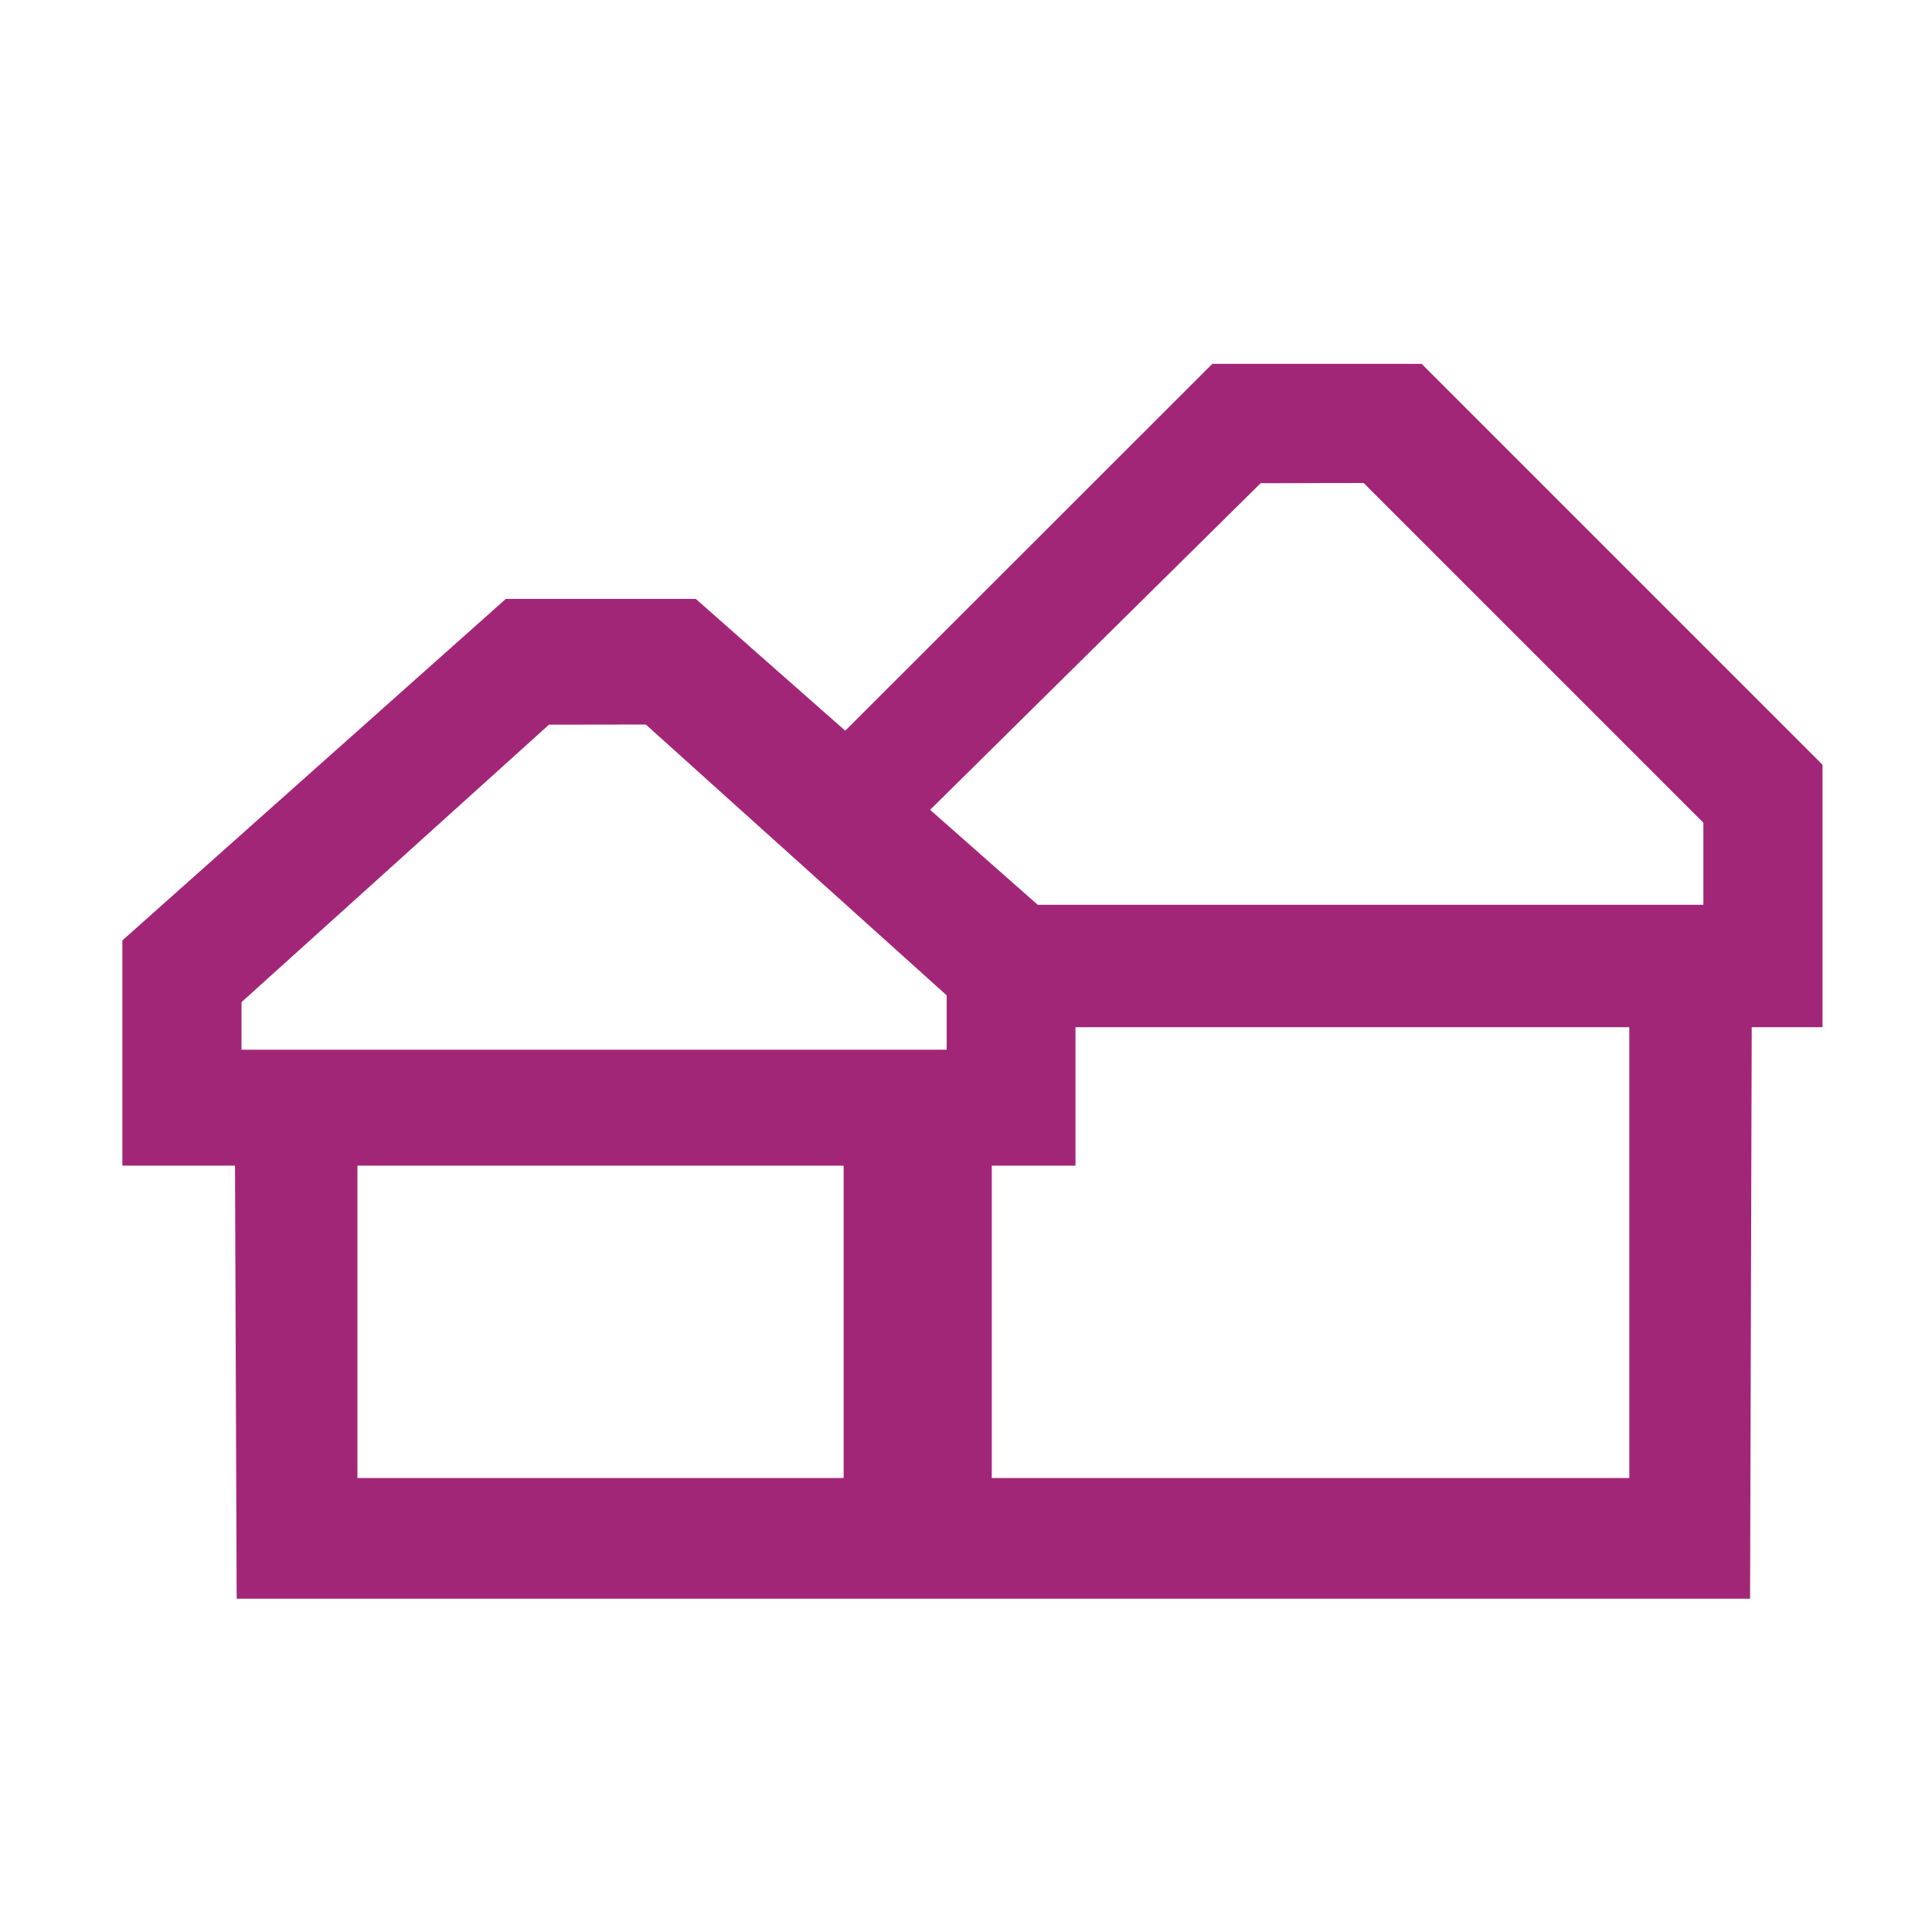
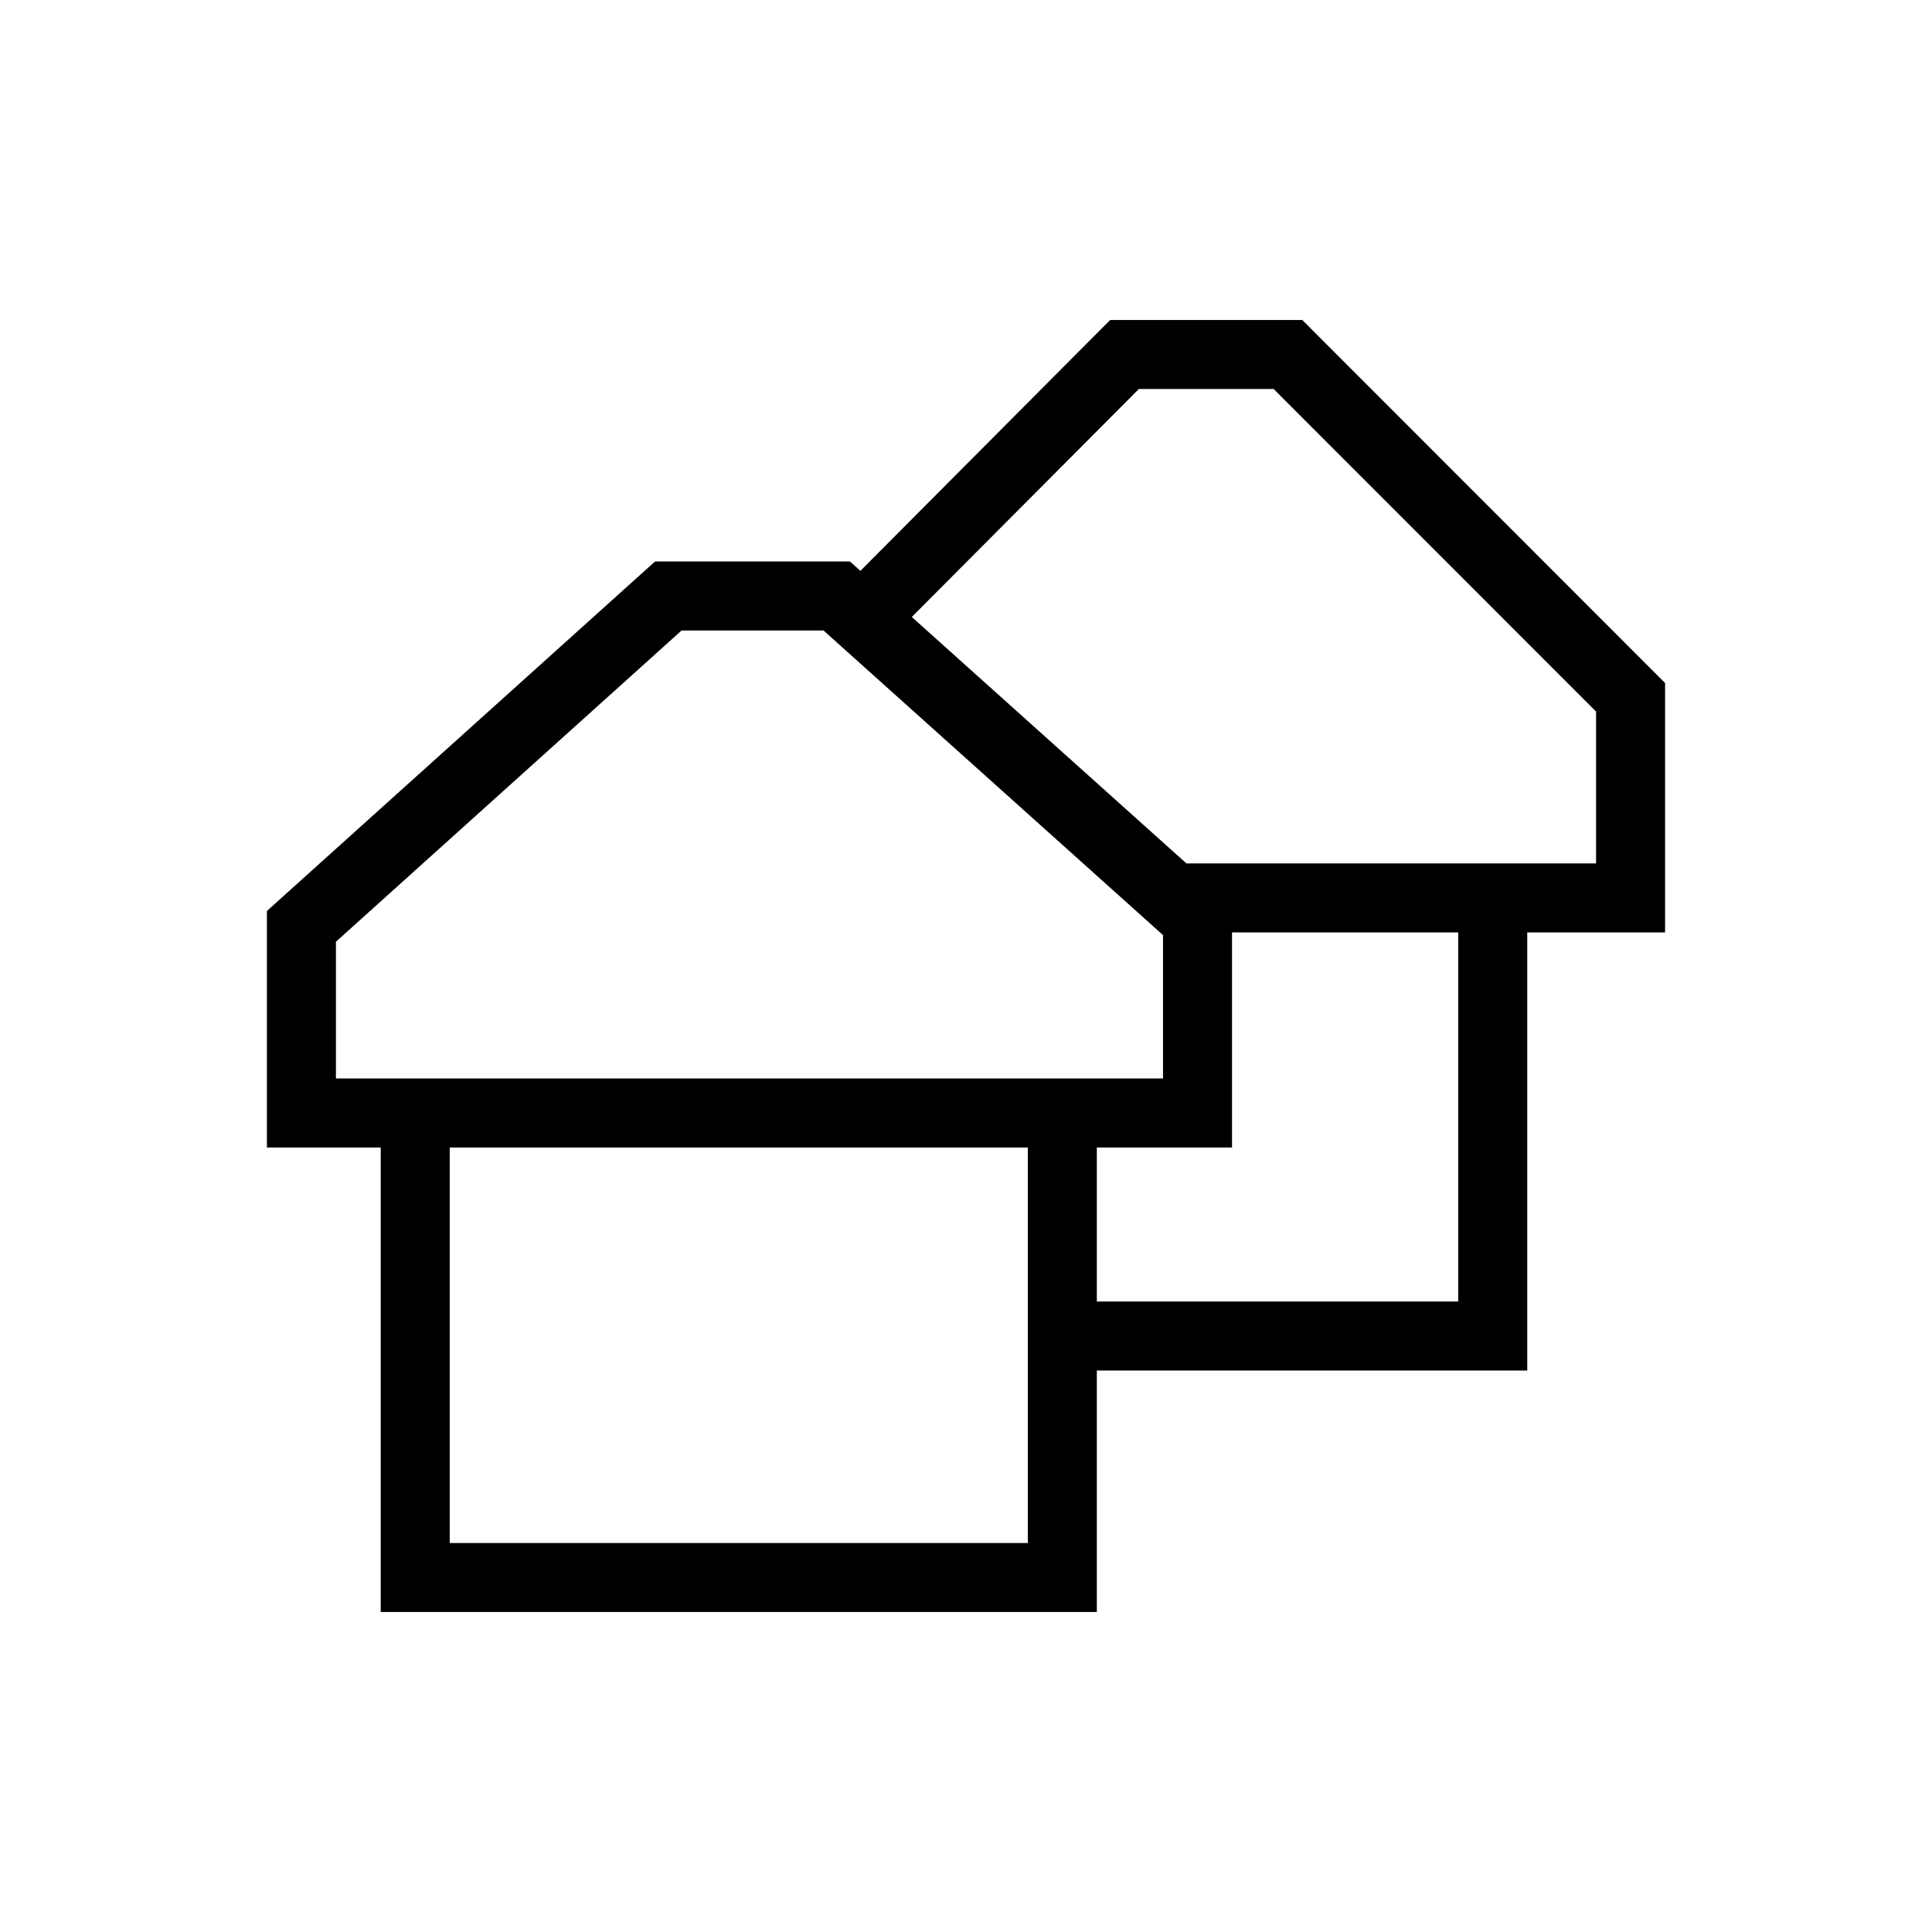
- <svg xmlns="http://www.w3.org/2000/svg" viewBox="0 0 42 42">
-   <path fill="#a22678" fill-rule="evenodd" d="m22.365 11.898-3.99 3.987-1.625-1.432-1.624-1.433h-4.13l-4.168 3.712-4.168 3.712v4.896h2.449l.018 4.708.018 4.707h32.9l.018-6.212.018-6.213h1.539v-5.705l-4.358-4.358-4.357-4.357h-4.55zm10.972 2.294 3.693 3.693v1.785H22.56l-1.17-1.032-1.17-1.033 3.592-3.55 3.593-3.55 1.12-.003 1.12-.002zm-16.028 4.502 3.271 2.944v1.182H5.25v-1.034l3.343-3.016 3.342-3.017 1.052-.001 1.052-.002zM35.42 27.23v4.9H21.56v-6.79h1.82v-3.01h12.04zm-17.08 1.505v3.395H7.77v-6.79h10.57z" />
+ <svg xmlns="http://www.w3.org/2000/svg" viewBox="0 0 32 32">
+   <path fill-rule="evenodd" clip-rule="evenodd" d="M26.436 14.301L19.651 14.301L15.102 10.219L15.102 10.219L16.145 9.172L18.863 6.443L21.096 6.443L26.436 11.786L26.436 14.301ZM24.153 21.557L19.804 21.557L18.167 21.557L18.167 19.006L19.263 19.006L20.406 19.006L20.406 17.863L20.406 15.488L20.406 15.444L24.153 15.444L24.153 21.557ZM5.564 17.863L5.564 15.598L5.564 15.598L8.427 13.02L11.289 10.443L13.64 10.443L19.263 15.488L19.263 17.863L5.564 17.863ZM17.024 25.557L12.237 25.557L7.449 25.557L7.449 19.006L17.024 19.006L17.024 25.557ZM27.244 10.978L21.904 5.635L21.57 5.3L21.096 5.3L18.863 5.3L18.388 5.3L18.053 5.636L14.251 9.455L14.078 9.3L13.64 9.3L11.289 9.3L10.85 9.3L10.524 9.593L4.799 14.748L4.421 15.089L4.421 15.598L4.421 17.863L4.421 19.006L5.564 19.006L6.306 19.006L6.306 25.557L6.306 26.7L7.449 26.7L12.237 26.7L17.024 26.7L18.167 26.7L18.167 25.557L18.167 22.7L19.804 22.7L24.153 22.7L25.296 22.7L25.296 21.557L25.296 15.444L26.436 15.444L27.579 15.444L27.579 14.301L27.579 11.786L27.579 11.313L27.244 10.978Z" />
</svg>
